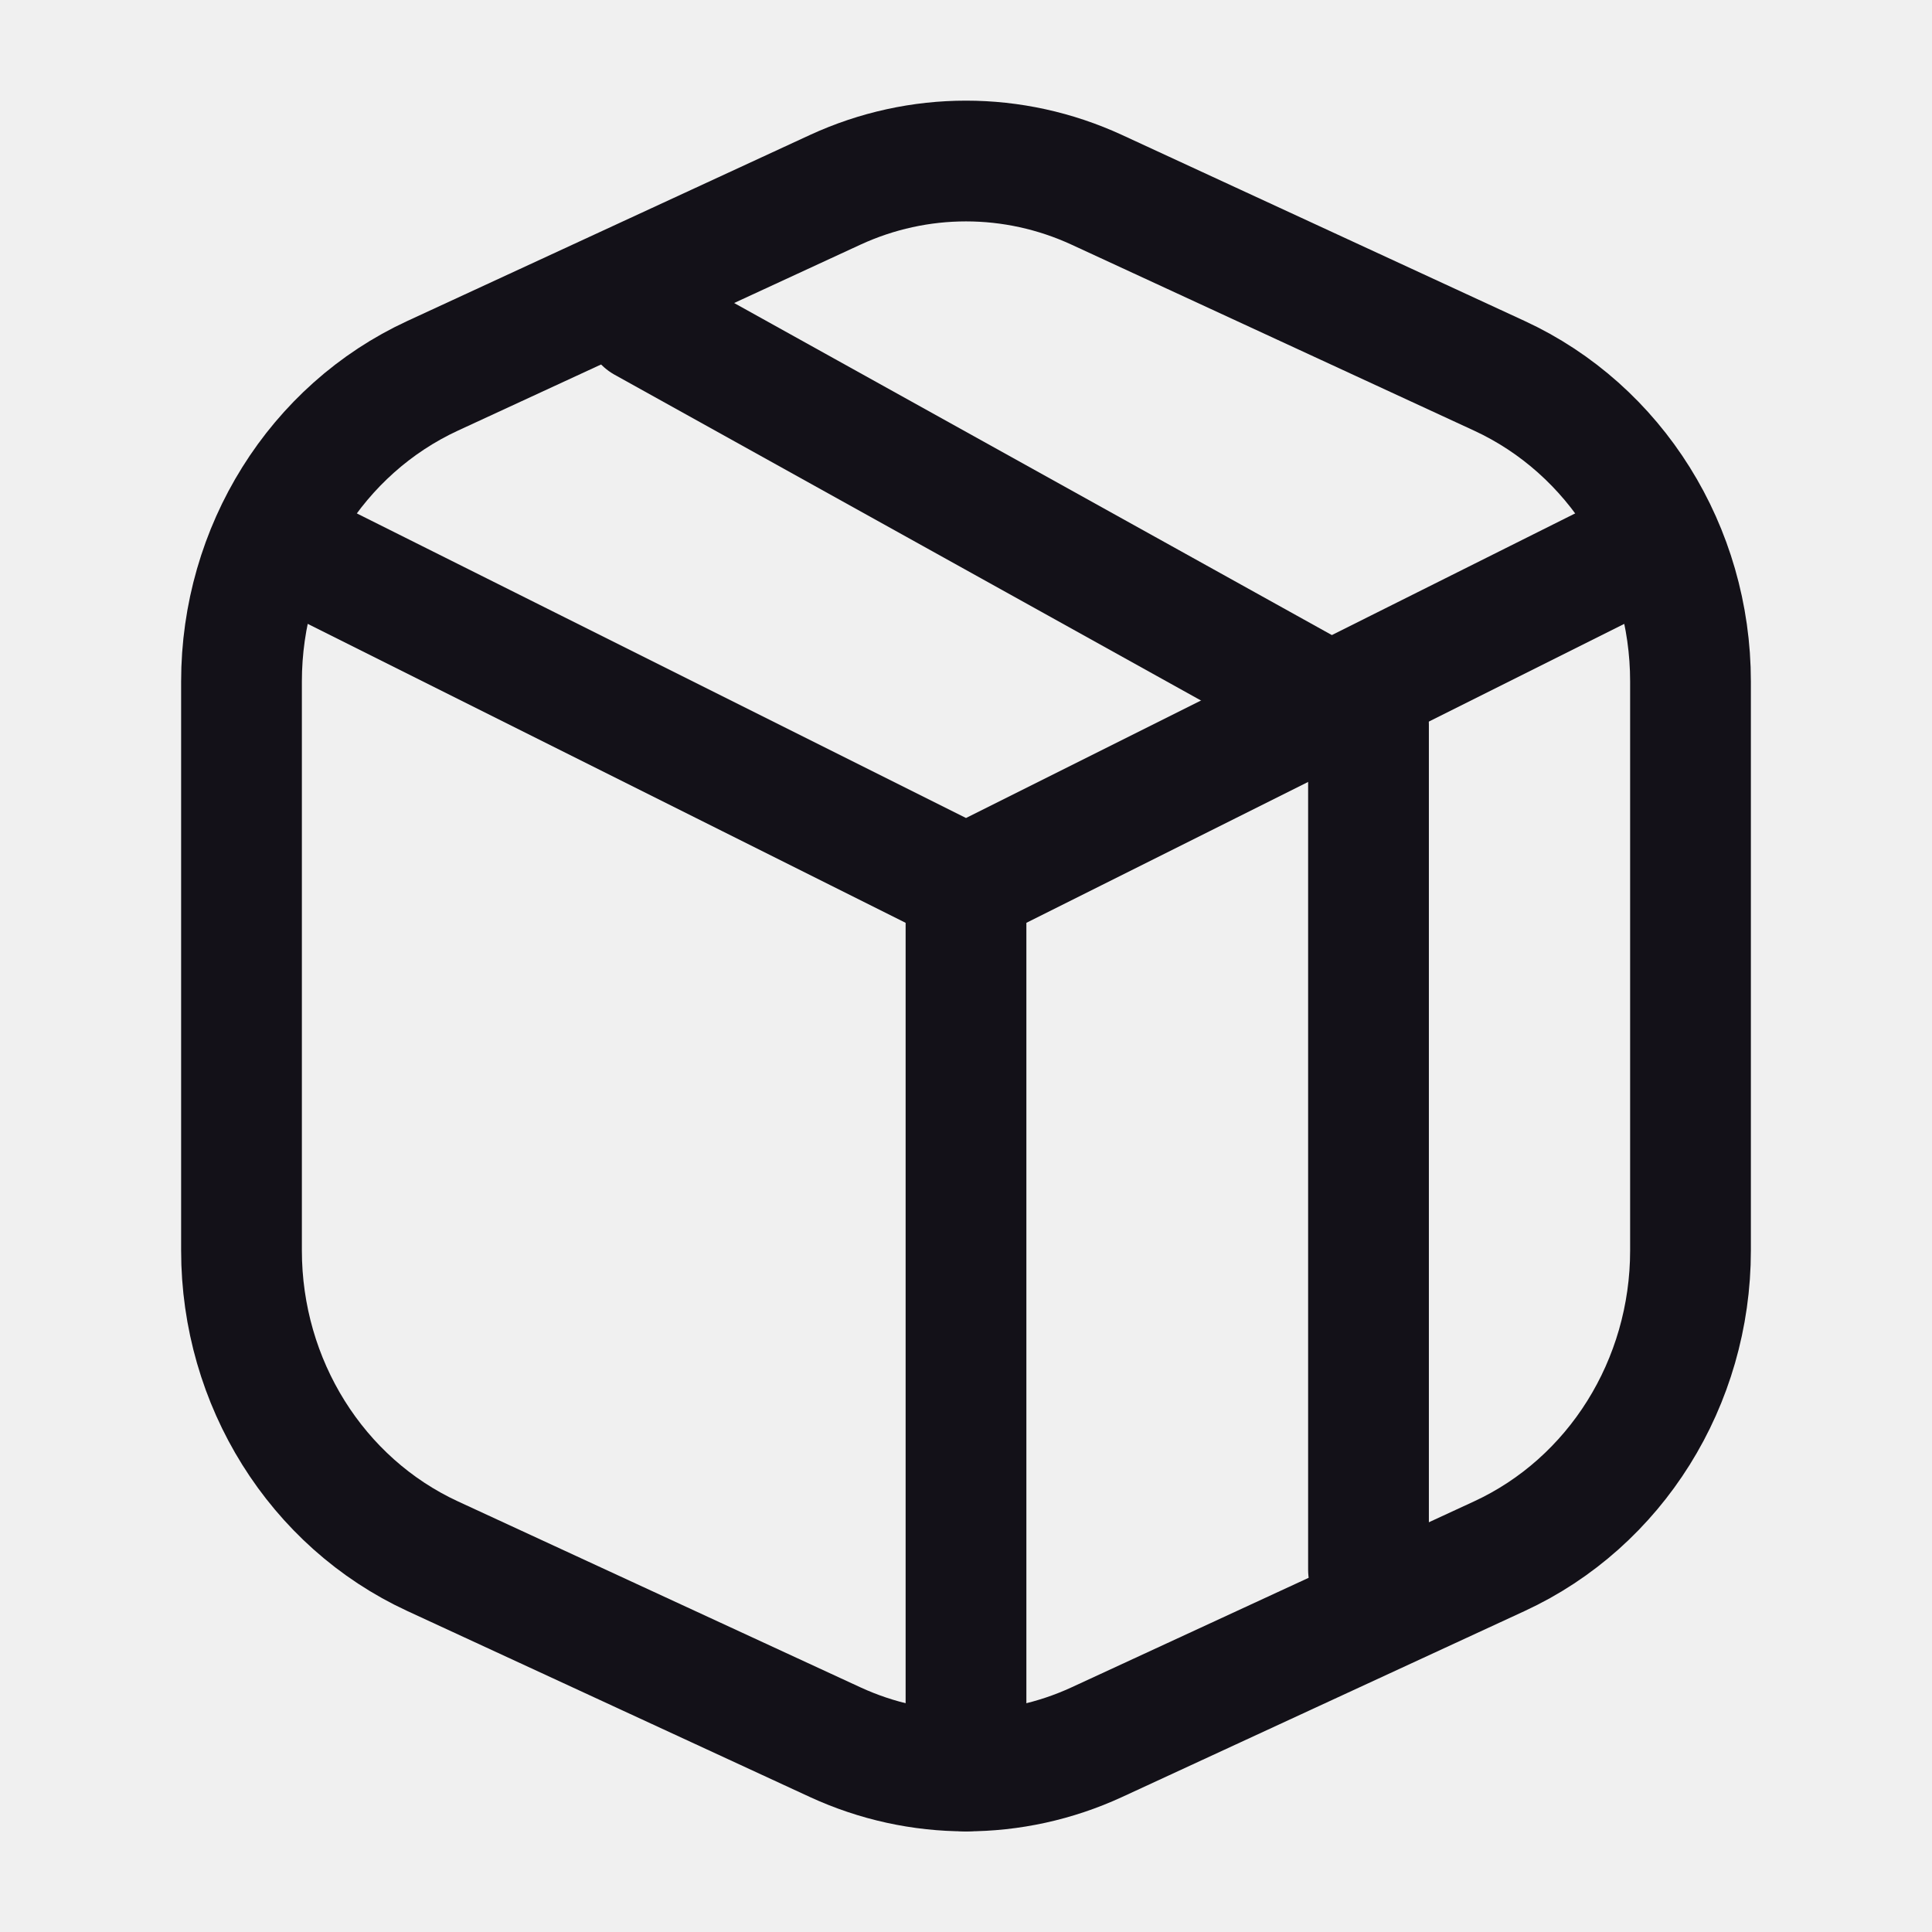
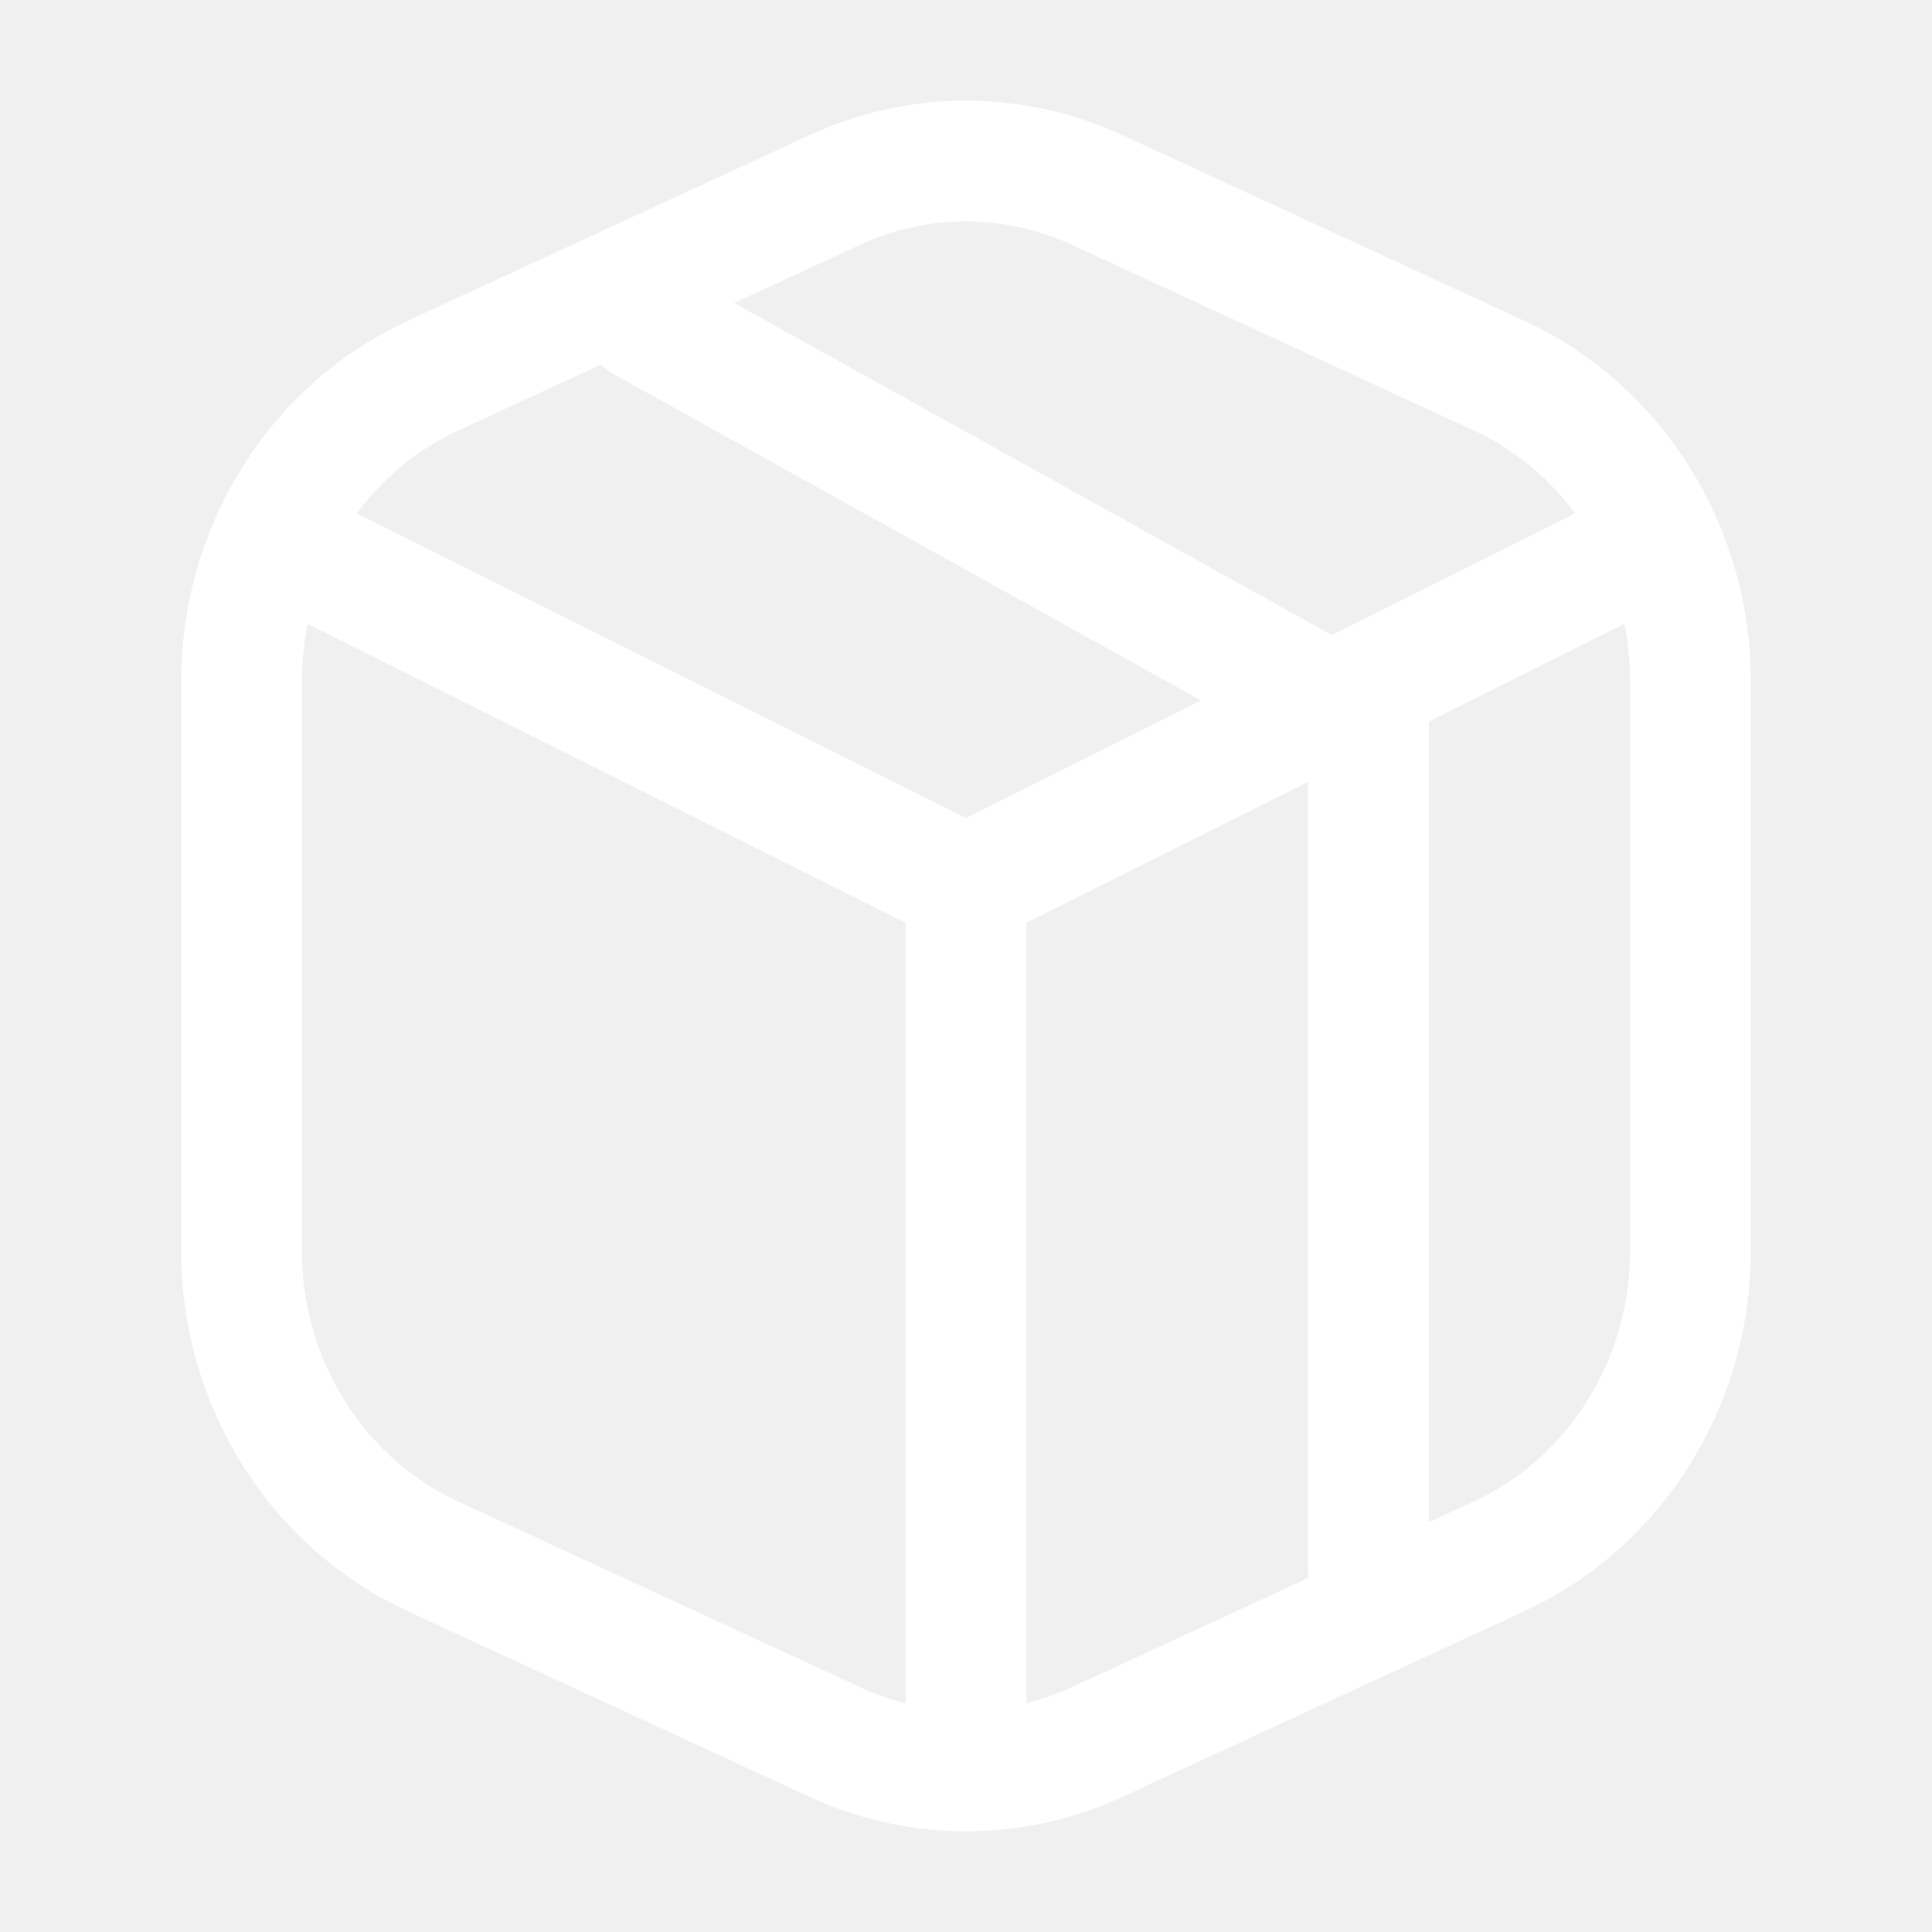
<svg xmlns="http://www.w3.org/2000/svg" width="24" height="24" viewBox="0 0 24 24" fill="none">
-   <path d="M20 7L12 11L4 7" stroke="#131118" stroke-width="1.5" stroke-linecap="round" stroke-linejoin="round" />
-   <path d="M18.625 4.668L13.625 2.358C12.59 1.881 11.41 1.881 10.375 2.358L5.375 4.668C3.931 5.335 3 6.823 3 8.466V15.534C3 17.177 3.931 18.665 5.375 19.332L10.375 21.642C11.41 22.119 12.59 22.119 13.625 21.642L18.625 19.332C20.069 18.665 21 17.177 21 15.534V8.466C21 6.823 20.069 5.335 18.625 4.668Z" stroke="#131118" stroke-width="1.5" stroke-linecap="round" stroke-linejoin="round" />
-   <path d="M8 4L17 9V19.5" stroke="#131118" stroke-width="1.5" stroke-linecap="round" stroke-linejoin="round" />
-   <path d="M12 11V22" stroke="#131118" stroke-width="1.5" stroke-linecap="round" stroke-linejoin="round" />
+   <path d="M20 7L12 11L4 7" stroke="#fff" stroke-width="1.5" stroke-linecap="round" stroke-linejoin="round" />
+   <path d="M18.625 4.668L13.625 2.358C12.59 1.881 11.41 1.881 10.375 2.358L5.375 4.668C3.931 5.335 3 6.823 3 8.466V15.534C3 17.177 3.931 18.665 5.375 19.332L10.375 21.642C11.41 22.119 12.59 22.119 13.625 21.642L18.625 19.332C20.069 18.665 21 17.177 21 15.534V8.466C21 6.823 20.069 5.335 18.625 4.668Z" stroke="#fff" stroke-width="1.5" stroke-linecap="round" stroke-linejoin="round" />
+   <path d="M8 4L17 9V19.5" stroke="#fff" stroke-width="1.5" stroke-linecap="round" stroke-linejoin="round" />
+   <path d="M12 11V22" stroke="#fff" stroke-width="1.5" stroke-linecap="round" stroke-linejoin="round" />
</svg>
